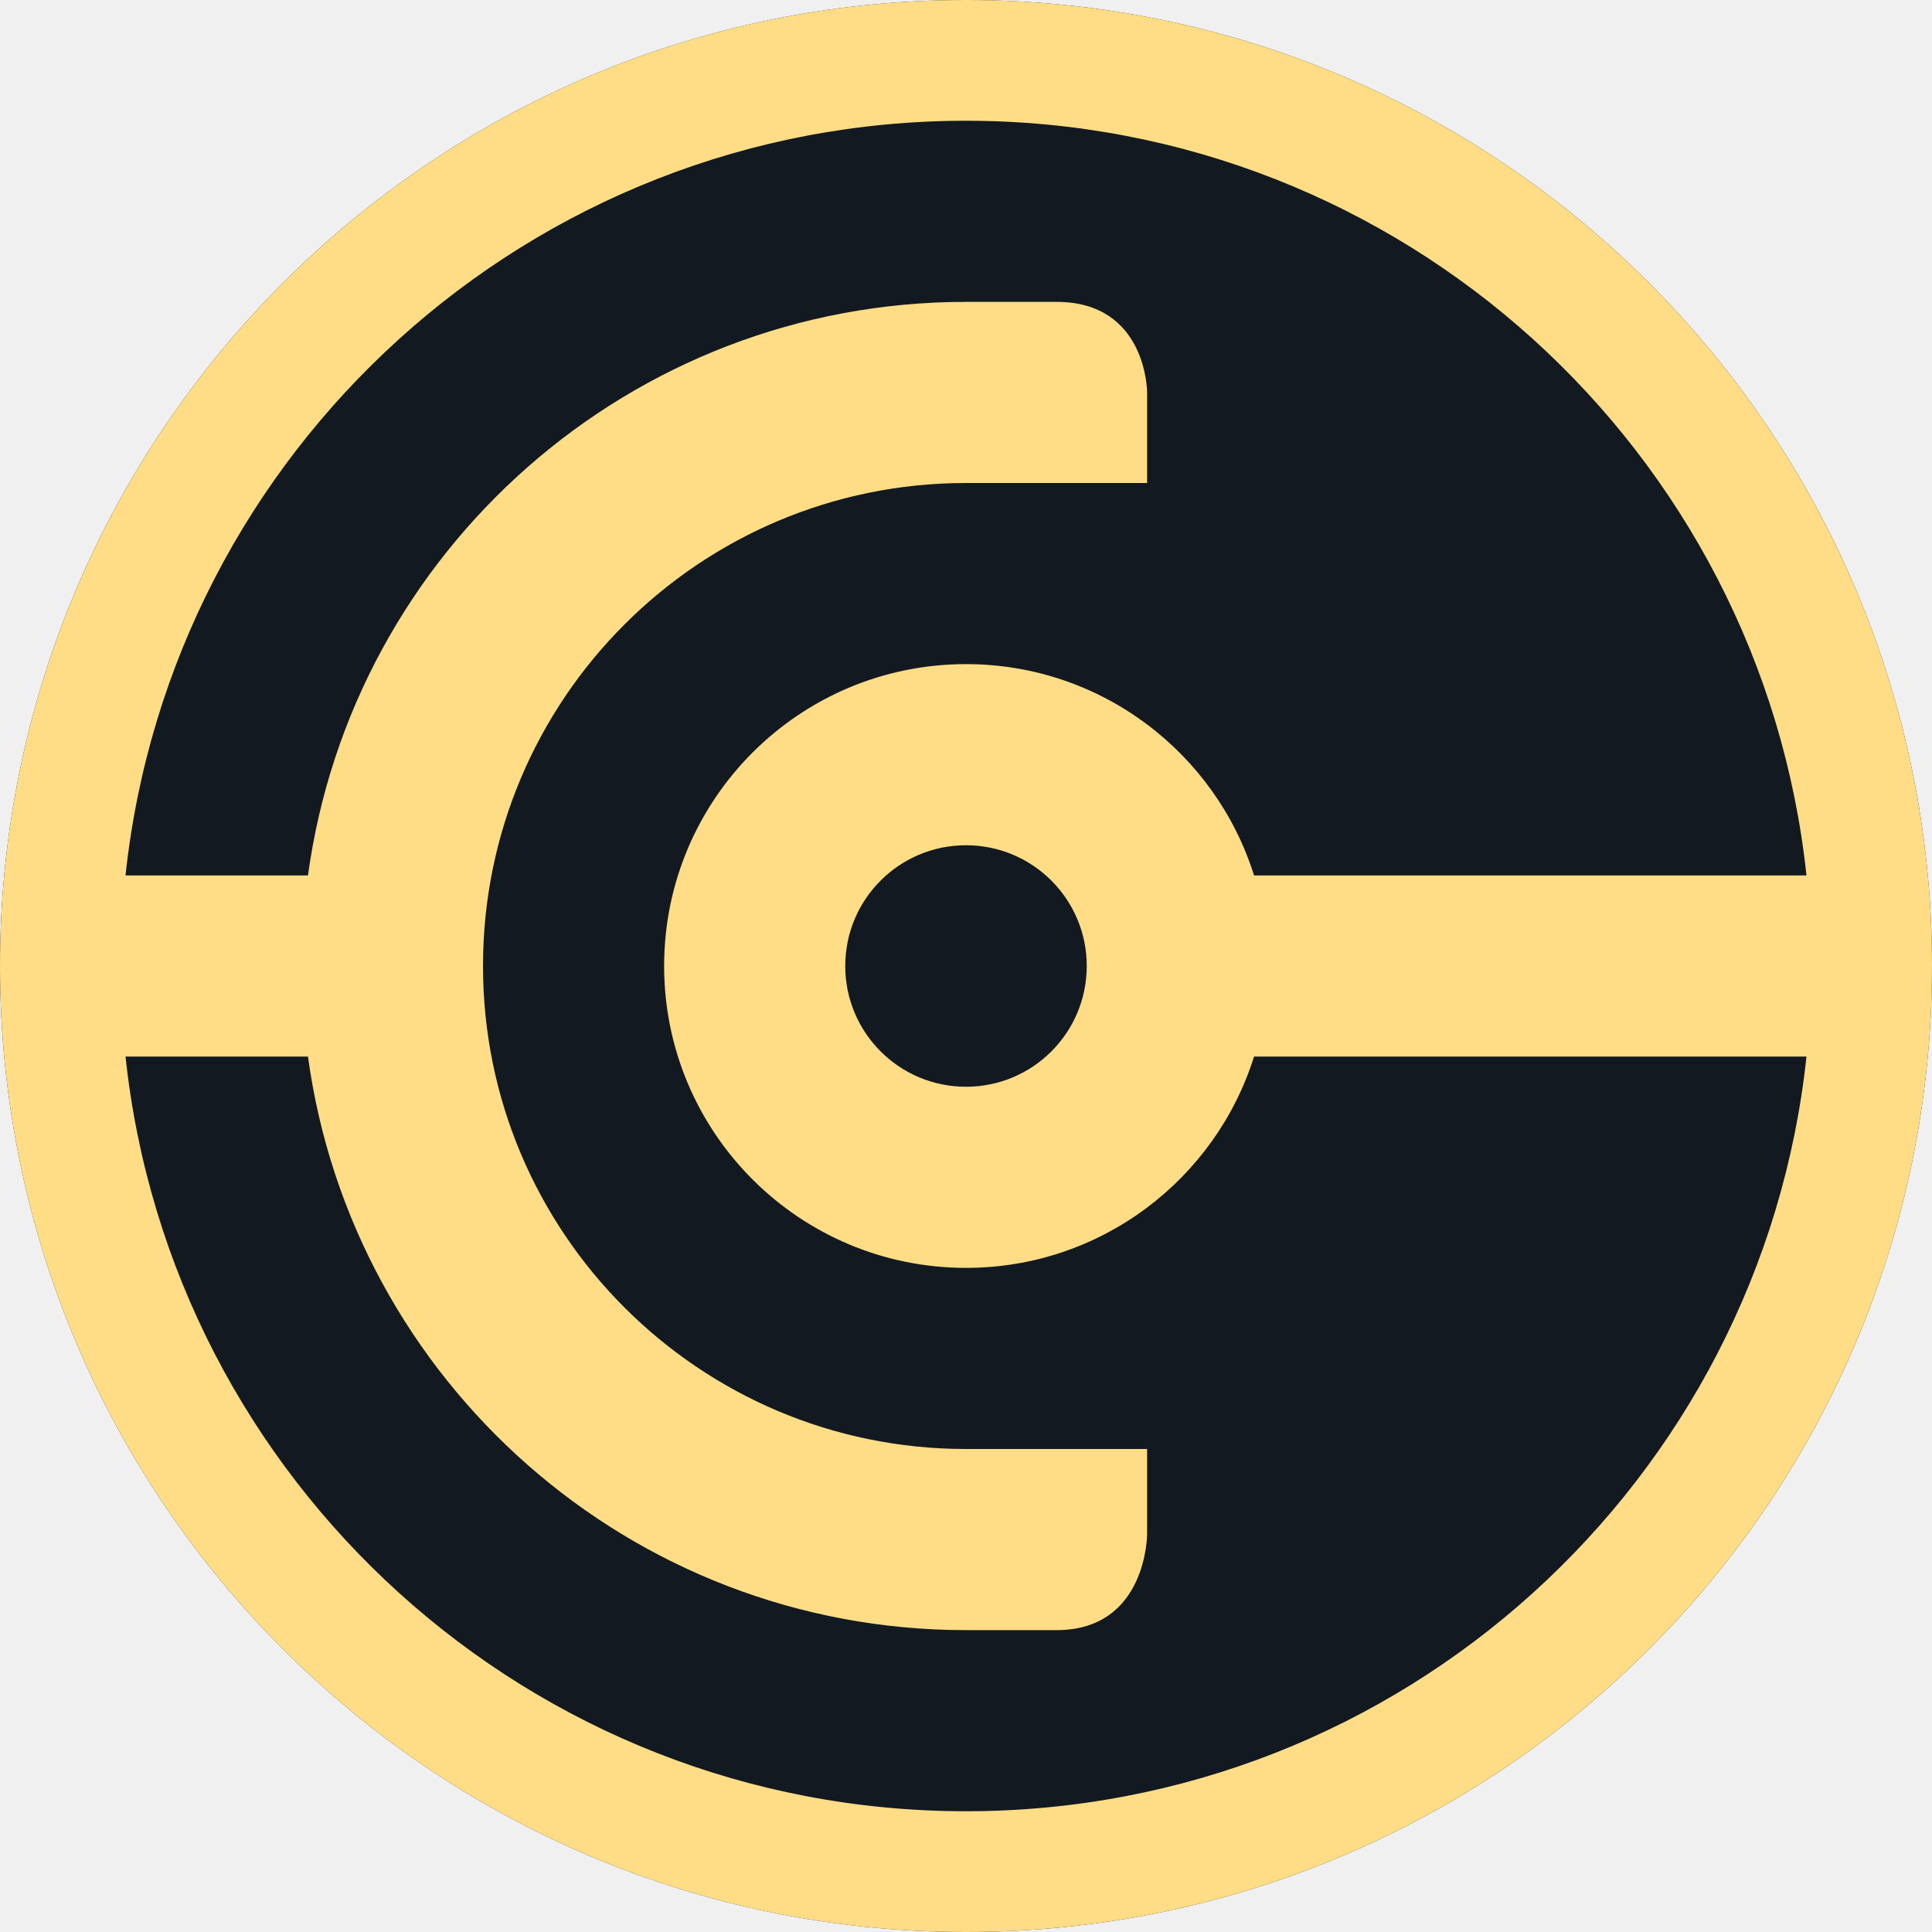
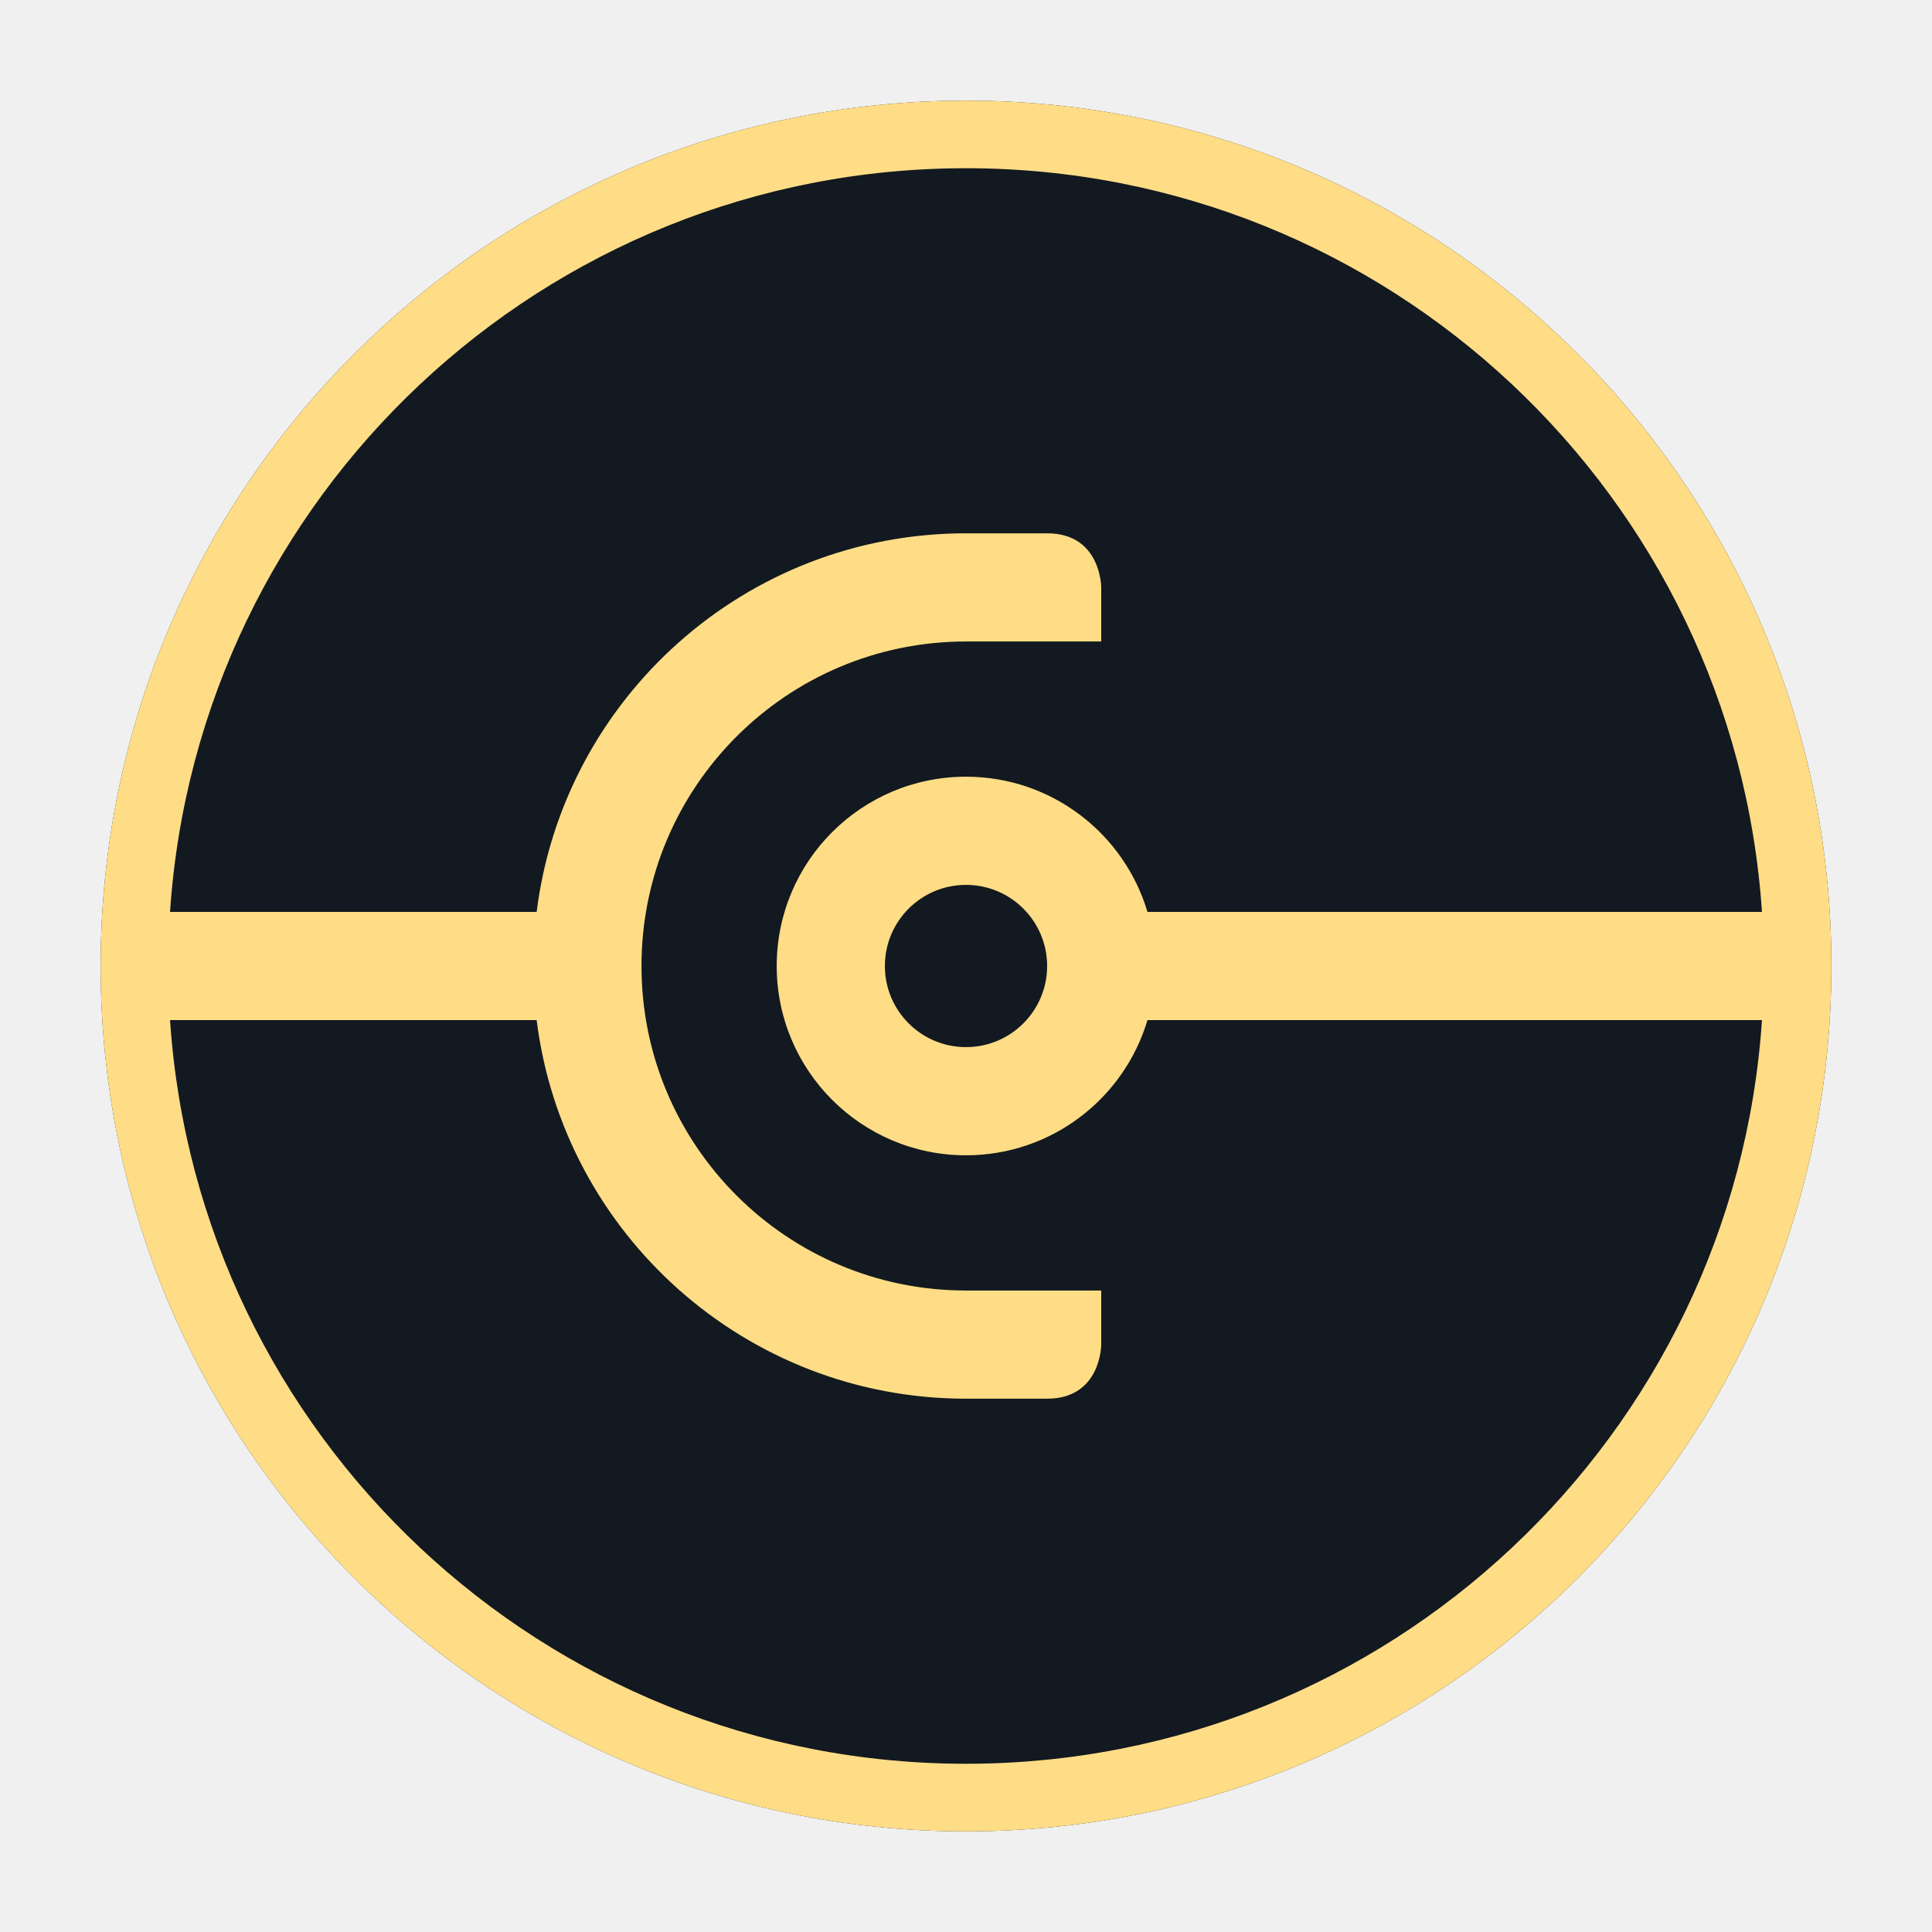
- <svg xmlns="http://www.w3.org/2000/svg" width="32" height="32" viewBox="0 0 32 32" fill="none">
-   <g clip-path="url(#clip0_602_5758)">
-     <rect width="32" height="32" rx="16" fill="#131920" />
-     <path fill-rule="evenodd" clip-rule="evenodd" d="M0.069 17.5C0.826 25.633 7.669 32 16 32C24.331 32 31.174 25.633 31.931 17.5H32V14.5H31.931C31.174 6.367 24.331 0 16 0C7.669 0 0.826 6.367 0.069 14.5H-1V17.5H0.069ZM16 30C23.225 30 29.172 24.527 29.921 17.5H20.771C20.134 19.529 18.239 21 16 21C13.239 21 11 18.761 11 16C11 13.239 13.239 11 16 11C18.239 11 20.134 12.471 20.771 14.5H29.921C29.172 7.473 23.225 2 16 2C8.775 2 2.828 7.473 2.079 14.5H5.101C5.833 9.134 10.434 5 16 5L17.5 5C19 5 19 6.5 19 6.5V8H16C11.582 8 8 11.582 8 16C8 20.418 11.582 24 16 24L19 24V25.409C19 25.409 19 27 17.5 27H16C10.434 27 5.833 22.866 5.101 17.5H2.079C2.828 24.527 8.775 30 16 30ZM18 16C18 17.105 17.105 18 16 18C14.895 18 14 17.105 14 16C14 14.895 14.895 14 16 14C17.105 14 18 14.895 18 16Z" fill="#FFDD86" />
-   </g>
-   <defs>
-     <clipPath id="clip0_602_5758">
-       <rect width="32" height="32" rx="16" fill="white" />
-     </clipPath>
-   </defs>
+ <svg xmlns="http://www.w3.org/2000/svg" width="96" height="96" viewBox="0 0 96 96" fill="none">
+   <circle cx="48" cy="48" r="43" fill="#131920" />
+   <path fill-rule="evenodd" clip-rule="evenodd" d="M91 48C91 71.748 71.748 91 48 91C24.252 91 5 71.748 5 48C5 24.252 24.252 5 48 5C71.748 5 91 24.252 91 48ZM87.551 50.688C86.169 71.327 68.99 87.641 48 87.641C27.01 87.641 9.831 71.327 8.449 50.688H26.666C27.989 61.293 37.036 69.5 48 69.5L52.031 69.5C54.719 69.5 54.719 66.812 54.719 66.812V64.125H48C39.094 64.125 31.875 56.906 31.875 48C31.875 39.094 39.094 31.875 48 31.875H54.719V29.188C54.719 29.188 54.719 26.5 52.031 26.5L48 26.5C37.036 26.5 27.989 34.707 26.666 45.312H8.449C9.831 24.673 27.01 8.359 48 8.359C68.99 8.359 86.169 24.673 87.551 45.312H57.017C55.86 41.427 52.261 38.594 48 38.594C42.805 38.594 38.594 42.805 38.594 48C38.594 53.195 42.805 57.406 48 57.406C52.261 57.406 55.86 54.573 57.017 50.688H87.551ZM52.031 48C52.031 50.226 50.226 52.031 48 52.031C45.774 52.031 43.969 50.226 43.969 48C43.969 45.774 45.774 43.969 48 43.969C50.226 43.969 52.031 45.774 52.031 48Z" fill="#FFDD86" />
</svg>
